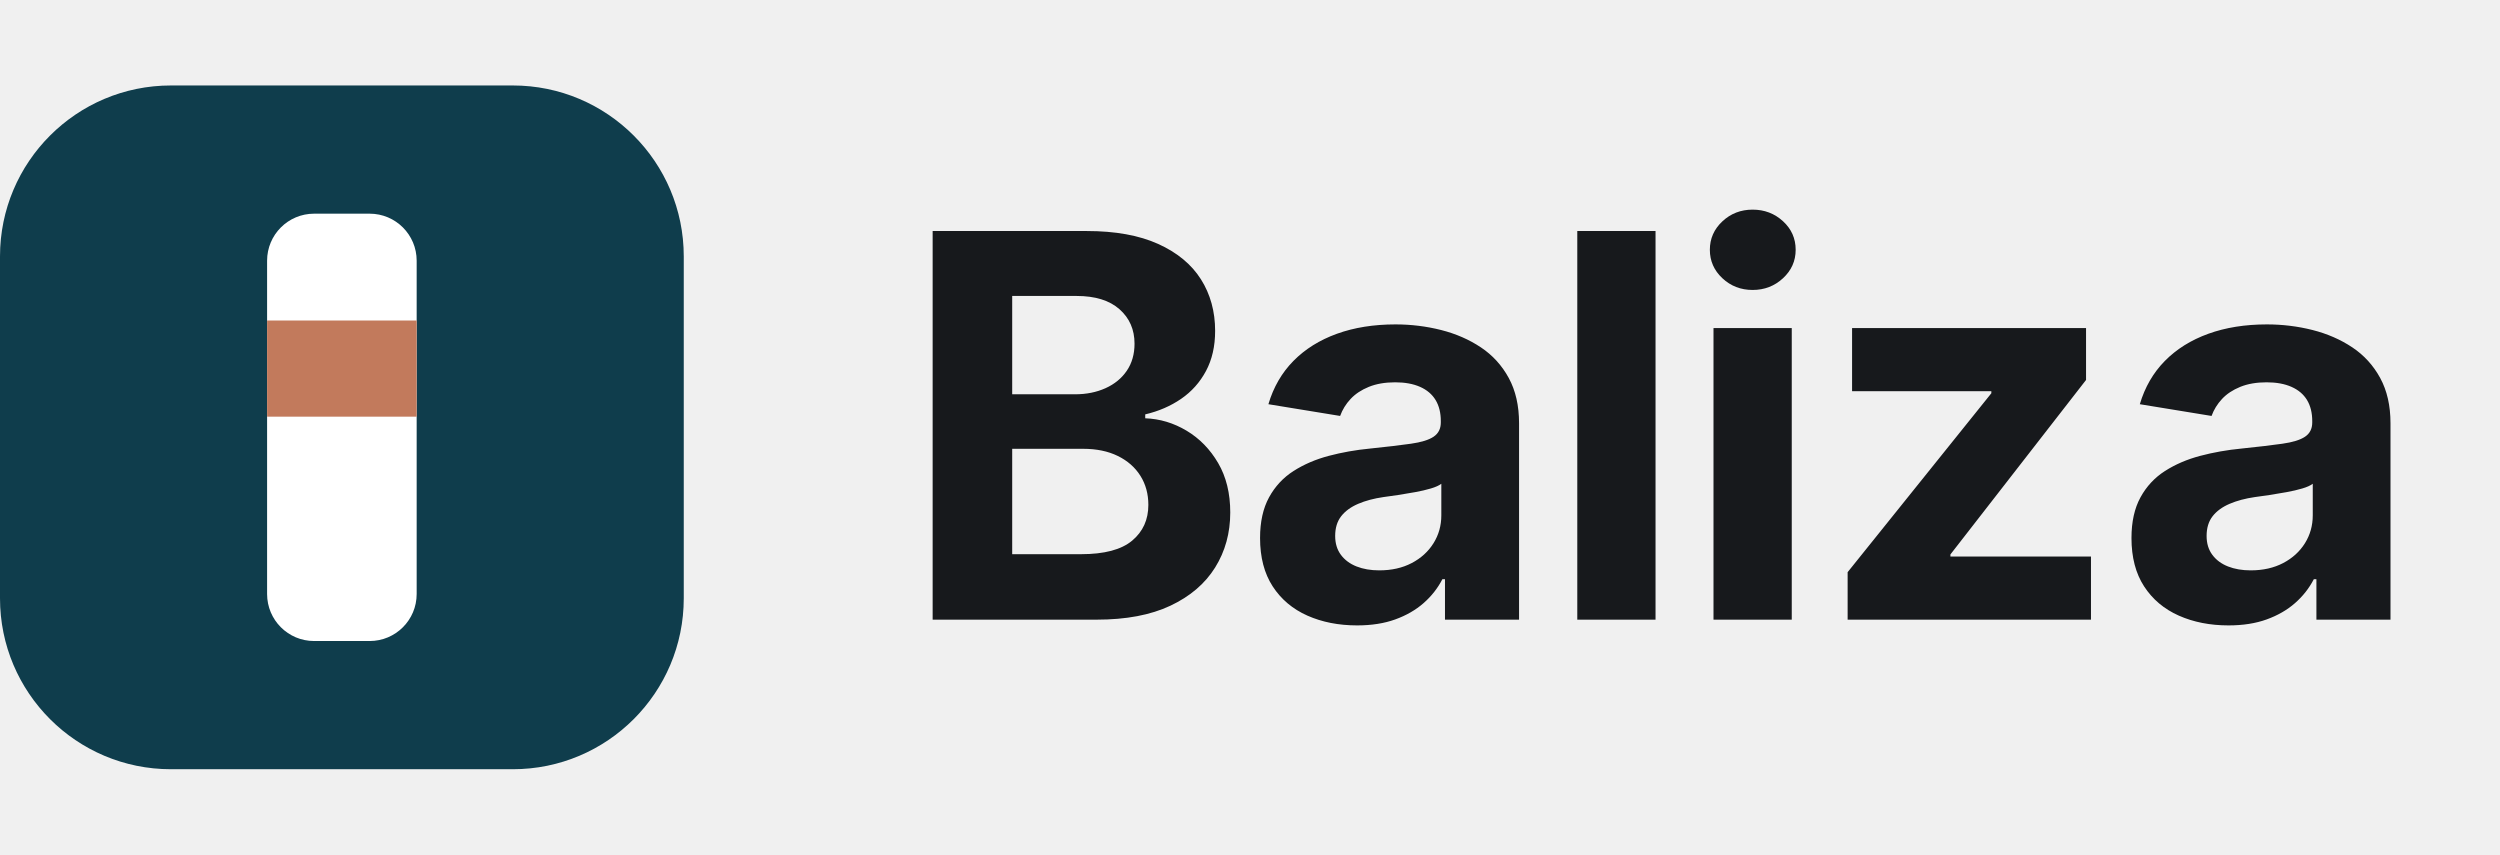
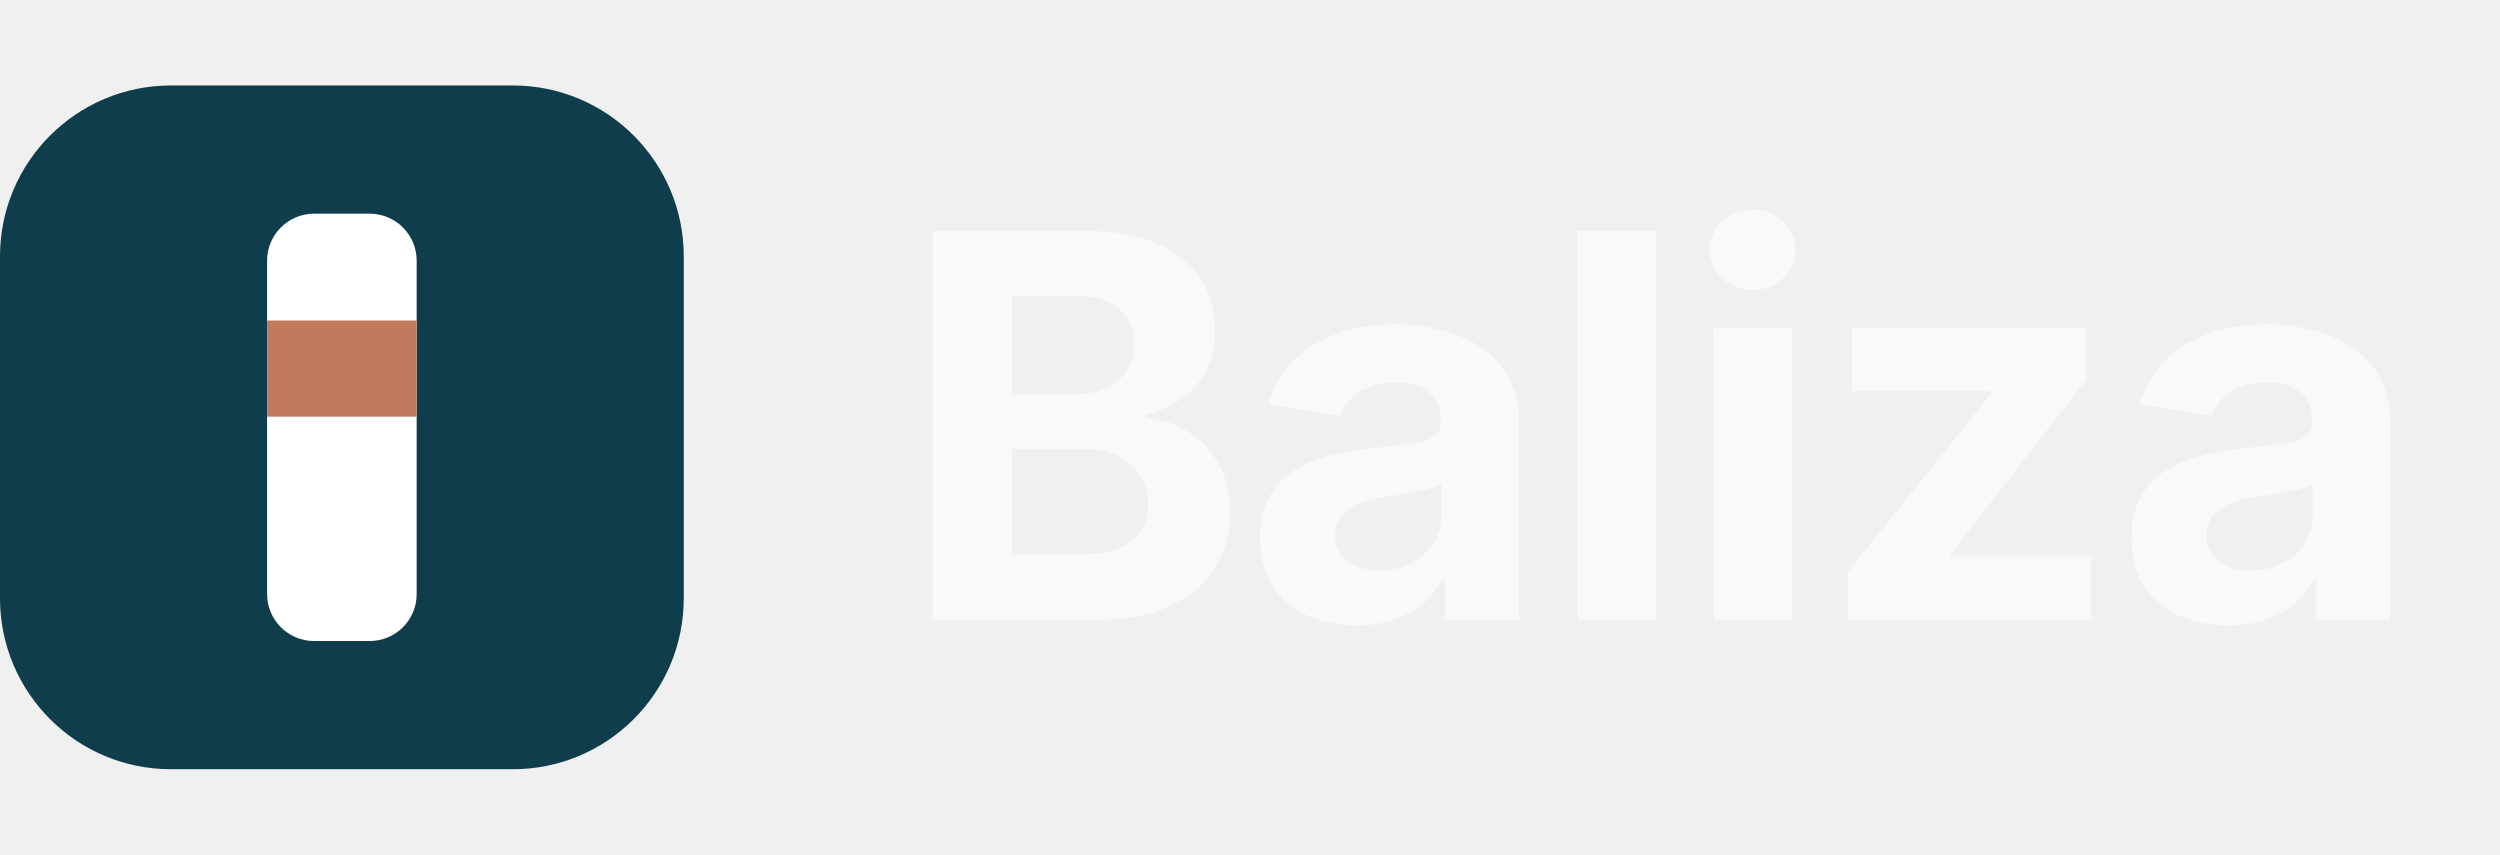
<svg xmlns="http://www.w3.org/2000/svg" width="117" height="40" viewBox="0 0 117 40">
  <rect x="0" y="4" width="32" height="32" rx="8" fill="#0F3D4C" />
  <rect x="12.5" y="10" width="7" height="20" rx="2.2" fill="#FFFFFF" />
  <rect x="12.5" y="15" width="7" height="4.5" fill="#C27A5C" />
-   <path d="M43.648 29.0V10.812H50.862Q52.864 10.812 54.201 11.416Q55.538 12.02 56.203 13.07Q56.868 14.12 56.868 15.487Q56.868 16.561 56.441 17.361Q56.014 18.16 55.275 18.667Q54.537 19.173 53.597 19.393V19.576Q54.622 19.613 55.531 20.156Q56.441 20.699 57.009 21.67Q57.576 22.64 57.576 23.983Q57.576 25.423 56.868 26.559Q56.16 27.694 54.775 28.347Q53.389 29.0 51.326 29.0ZM47.371 25.936H50.594Q52.229 25.936 52.986 25.301Q53.743 24.667 53.743 23.629Q53.743 22.86 53.371 22.268Q52.999 21.676 52.315 21.34Q51.631 21.004 50.691 21.004H47.371ZM47.371 18.453H50.313Q51.106 18.453 51.741 18.166Q52.376 17.879 52.736 17.348Q53.096 16.817 53.096 16.085Q53.096 15.096 52.394 14.474Q51.692 13.851 50.386 13.851H47.371Z M63.512 29.269Q62.218 29.269 61.186 28.811Q60.155 28.353 59.563 27.444Q58.971 26.534 58.971 25.179Q58.971 24.044 59.392 23.275Q59.813 22.506 60.539 22.042Q61.266 21.578 62.187 21.334Q63.109 21.09 64.122 20.992Q65.306 20.87 66.032 20.766Q66.759 20.663 67.094 20.437Q67.43 20.211 67.43 19.771V19.71Q67.43 19.125 67.186 18.722Q66.942 18.319 66.46 18.105Q65.977 17.892 65.294 17.892Q64.586 17.892 64.061 18.105Q63.536 18.319 63.206 18.673Q62.877 19.027 62.718 19.466L59.361 18.917Q59.715 17.721 60.533 16.891Q61.351 16.061 62.566 15.621Q63.78 15.182 65.306 15.182Q66.405 15.182 67.442 15.444Q68.48 15.707 69.304 16.256Q70.128 16.805 70.61 17.69Q71.092 18.575 71.092 19.808V29.0H67.625V27.108H67.503Q67.174 27.743 66.624 28.225Q66.075 28.707 65.3 28.988Q64.525 29.269 63.512 29.269ZM64.549 26.693Q65.416 26.693 66.069 26.351Q66.722 26.009 67.088 25.423Q67.454 24.837 67.454 24.117V22.64Q67.296 22.762 66.966 22.86Q66.637 22.958 66.234 23.031Q65.831 23.104 65.44 23.165Q65.05 23.226 64.745 23.263Q64.073 23.36 63.56 23.58Q63.048 23.8 62.767 24.16Q62.486 24.52 62.486 25.082Q62.486 25.606 62.755 25.967Q63.023 26.327 63.487 26.51Q63.951 26.693 64.549 26.693Z M77.479 10.812V29.0H73.817V10.812Z M80.192 29.0V15.353H83.854V29.0ZM82.023 13.57Q81.193 13.57 80.607 13.021Q80.021 12.472 80.021 11.69Q80.021 10.909 80.607 10.36Q81.193 9.811 82.023 9.811Q82.853 9.811 83.445 10.354Q84.037 10.897 84.037 11.69Q84.037 12.472 83.445 13.021Q82.853 13.57 82.023 13.57Z M86.469 29.0V26.778L93.195 18.404V18.307H86.677V15.353H97.627V17.782L91.279 25.948V26.046H97.858V29.0Z M104.294 29.269Q103 29.269 101.969 28.811Q100.937 28.353 100.345 27.444Q99.753 26.534 99.753 25.179Q99.753 24.044 100.175 23.275Q100.596 22.506 101.322 22.042Q102.048 21.578 102.97 21.334Q103.892 21.09 104.905 20.992Q106.089 20.87 106.815 20.766Q107.542 20.663 107.877 20.437Q108.213 20.211 108.213 19.771V19.71Q108.213 19.125 107.969 18.722Q107.725 18.319 107.242 18.105Q106.76 17.892 106.077 17.892Q105.369 17.892 104.844 18.105Q104.319 18.319 103.989 18.673Q103.66 19.027 103.501 19.466L100.144 18.917Q100.498 17.721 101.316 16.891Q102.134 16.061 103.348 15.621Q104.563 15.182 106.089 15.182Q107.187 15.182 108.225 15.444Q109.263 15.707 110.087 16.256Q110.911 16.805 111.393 17.69Q111.875 18.575 111.875 19.808V29.0H108.408V27.108H108.286Q107.957 27.743 107.407 28.225Q106.858 28.707 106.083 28.988Q105.308 29.269 104.294 29.269ZM105.332 26.693Q106.199 26.693 106.852 26.351Q107.505 26.009 107.871 25.423Q108.237 24.837 108.237 24.117V22.64Q108.079 22.762 107.749 22.86Q107.419 22.958 107.017 23.031Q106.614 23.104 106.223 23.165Q105.833 23.226 105.527 23.263Q104.856 23.36 104.343 23.58Q103.831 23.8 103.55 24.16Q103.269 24.52 103.269 25.082Q103.269 25.606 103.538 25.967Q103.806 26.327 104.27 26.51Q104.734 26.693 105.332 26.693Z" fill="#17191C" />
+   <path d="M43.648 29.0V10.812H50.862Q52.864 10.812 54.201 11.416Q55.538 12.02 56.203 13.07Q56.868 14.12 56.868 15.487Q56.868 16.561 56.441 17.361Q56.014 18.16 55.275 18.667Q54.537 19.173 53.597 19.393V19.576Q54.622 19.613 55.531 20.156Q56.441 20.699 57.009 21.67Q57.576 22.64 57.576 23.983Q57.576 25.423 56.868 26.559Q56.16 27.694 54.775 28.347Q53.389 29.0 51.326 29.0ZM47.371 25.936H50.594Q52.229 25.936 52.986 25.301Q53.743 24.667 53.743 23.629Q53.743 22.86 53.371 22.268Q52.999 21.676 52.315 21.34Q51.631 21.004 50.691 21.004H47.371ZM47.371 18.453H50.313Q51.106 18.453 51.741 18.166Q52.376 17.879 52.736 17.348Q53.096 16.817 53.096 16.085Q53.096 15.096 52.394 14.474Q51.692 13.851 50.386 13.851H47.371Z M63.512 29.269Q62.218 29.269 61.186 28.811Q60.155 28.353 59.563 27.444Q58.971 26.534 58.971 25.179Q58.971 24.044 59.392 23.275Q59.813 22.506 60.539 22.042Q61.266 21.578 62.187 21.334Q63.109 21.09 64.122 20.992Q65.306 20.87 66.032 20.766Q66.759 20.663 67.094 20.437Q67.43 20.211 67.43 19.771V19.71Q67.43 19.125 67.186 18.722Q66.942 18.319 66.46 18.105Q65.977 17.892 65.294 17.892Q64.586 17.892 64.061 18.105Q63.536 18.319 63.206 18.673Q62.877 19.027 62.718 19.466L59.361 18.917Q59.715 17.721 60.533 16.891Q61.351 16.061 62.566 15.621Q63.78 15.182 65.306 15.182Q66.405 15.182 67.442 15.444Q68.48 15.707 69.304 16.256Q70.128 16.805 70.61 17.69Q71.092 18.575 71.092 19.808V29.0H67.625V27.108H67.503Q67.174 27.743 66.624 28.225Q66.075 28.707 65.3 28.988Q64.525 29.269 63.512 29.269ZM64.549 26.693Q65.416 26.693 66.069 26.351Q66.722 26.009 67.088 25.423Q67.454 24.837 67.454 24.117V22.64Q67.296 22.762 66.966 22.86Q66.637 22.958 66.234 23.031Q65.831 23.104 65.44 23.165Q65.05 23.226 64.745 23.263Q64.073 23.36 63.56 23.58Q63.048 23.8 62.767 24.16Q62.486 24.52 62.486 25.082Q62.486 25.606 62.755 25.967Q63.023 26.327 63.487 26.51Q63.951 26.693 64.549 26.693Z M77.479 10.812V29.0H73.817V10.812Z M80.192 29.0V15.353H83.854V29.0ZM82.023 13.57Q81.193 13.57 80.607 13.021Q80.021 12.472 80.021 11.69Q80.021 10.909 80.607 10.36Q81.193 9.811 82.023 9.811Q82.853 9.811 83.445 10.354Q84.037 10.897 84.037 11.69Q84.037 12.472 83.445 13.021Q82.853 13.57 82.023 13.57Z M86.469 29.0V26.778L93.195 18.404V18.307H86.677V15.353H97.627V17.782L91.279 25.948V26.046H97.858V29.0Z M104.294 29.269Q103 29.269 101.969 28.811Q100.937 28.353 100.345 27.444Q99.753 26.534 99.753 25.179Q99.753 24.044 100.175 23.275Q100.596 22.506 101.322 22.042Q102.048 21.578 102.97 21.334Q103.892 21.09 104.905 20.992Q106.089 20.87 106.815 20.766Q107.542 20.663 107.877 20.437Q108.213 20.211 108.213 19.771V19.71Q108.213 19.125 107.969 18.722Q107.725 18.319 107.242 18.105Q106.76 17.892 106.077 17.892Q105.369 17.892 104.844 18.105Q104.319 18.319 103.989 18.673Q103.66 19.027 103.501 19.466L100.144 18.917Q100.498 17.721 101.316 16.891Q102.134 16.061 103.348 15.621Q104.563 15.182 106.089 15.182Q107.187 15.182 108.225 15.444Q109.263 15.707 110.087 16.256Q110.911 16.805 111.393 17.69Q111.875 18.575 111.875 19.808V29.0H108.408V27.108H108.286Q107.957 27.743 107.407 28.225Q106.858 28.707 106.083 28.988Q105.308 29.269 104.294 29.269ZM105.332 26.693Q106.199 26.693 106.852 26.351Q107.505 26.009 107.871 25.423Q108.237 24.837 108.237 24.117V22.64Q108.079 22.762 107.749 22.86Q107.419 22.958 107.017 23.031Q106.614 23.104 106.223 23.165Q105.833 23.226 105.527 23.263Q104.856 23.36 104.343 23.58Q103.831 23.8 103.55 24.16Q103.269 24.52 103.269 25.082Q103.269 25.606 103.538 25.967Q103.806 26.327 104.27 26.51Q104.734 26.693 105.332 26.693Z" fill="#F8F9FA" />
</svg>
